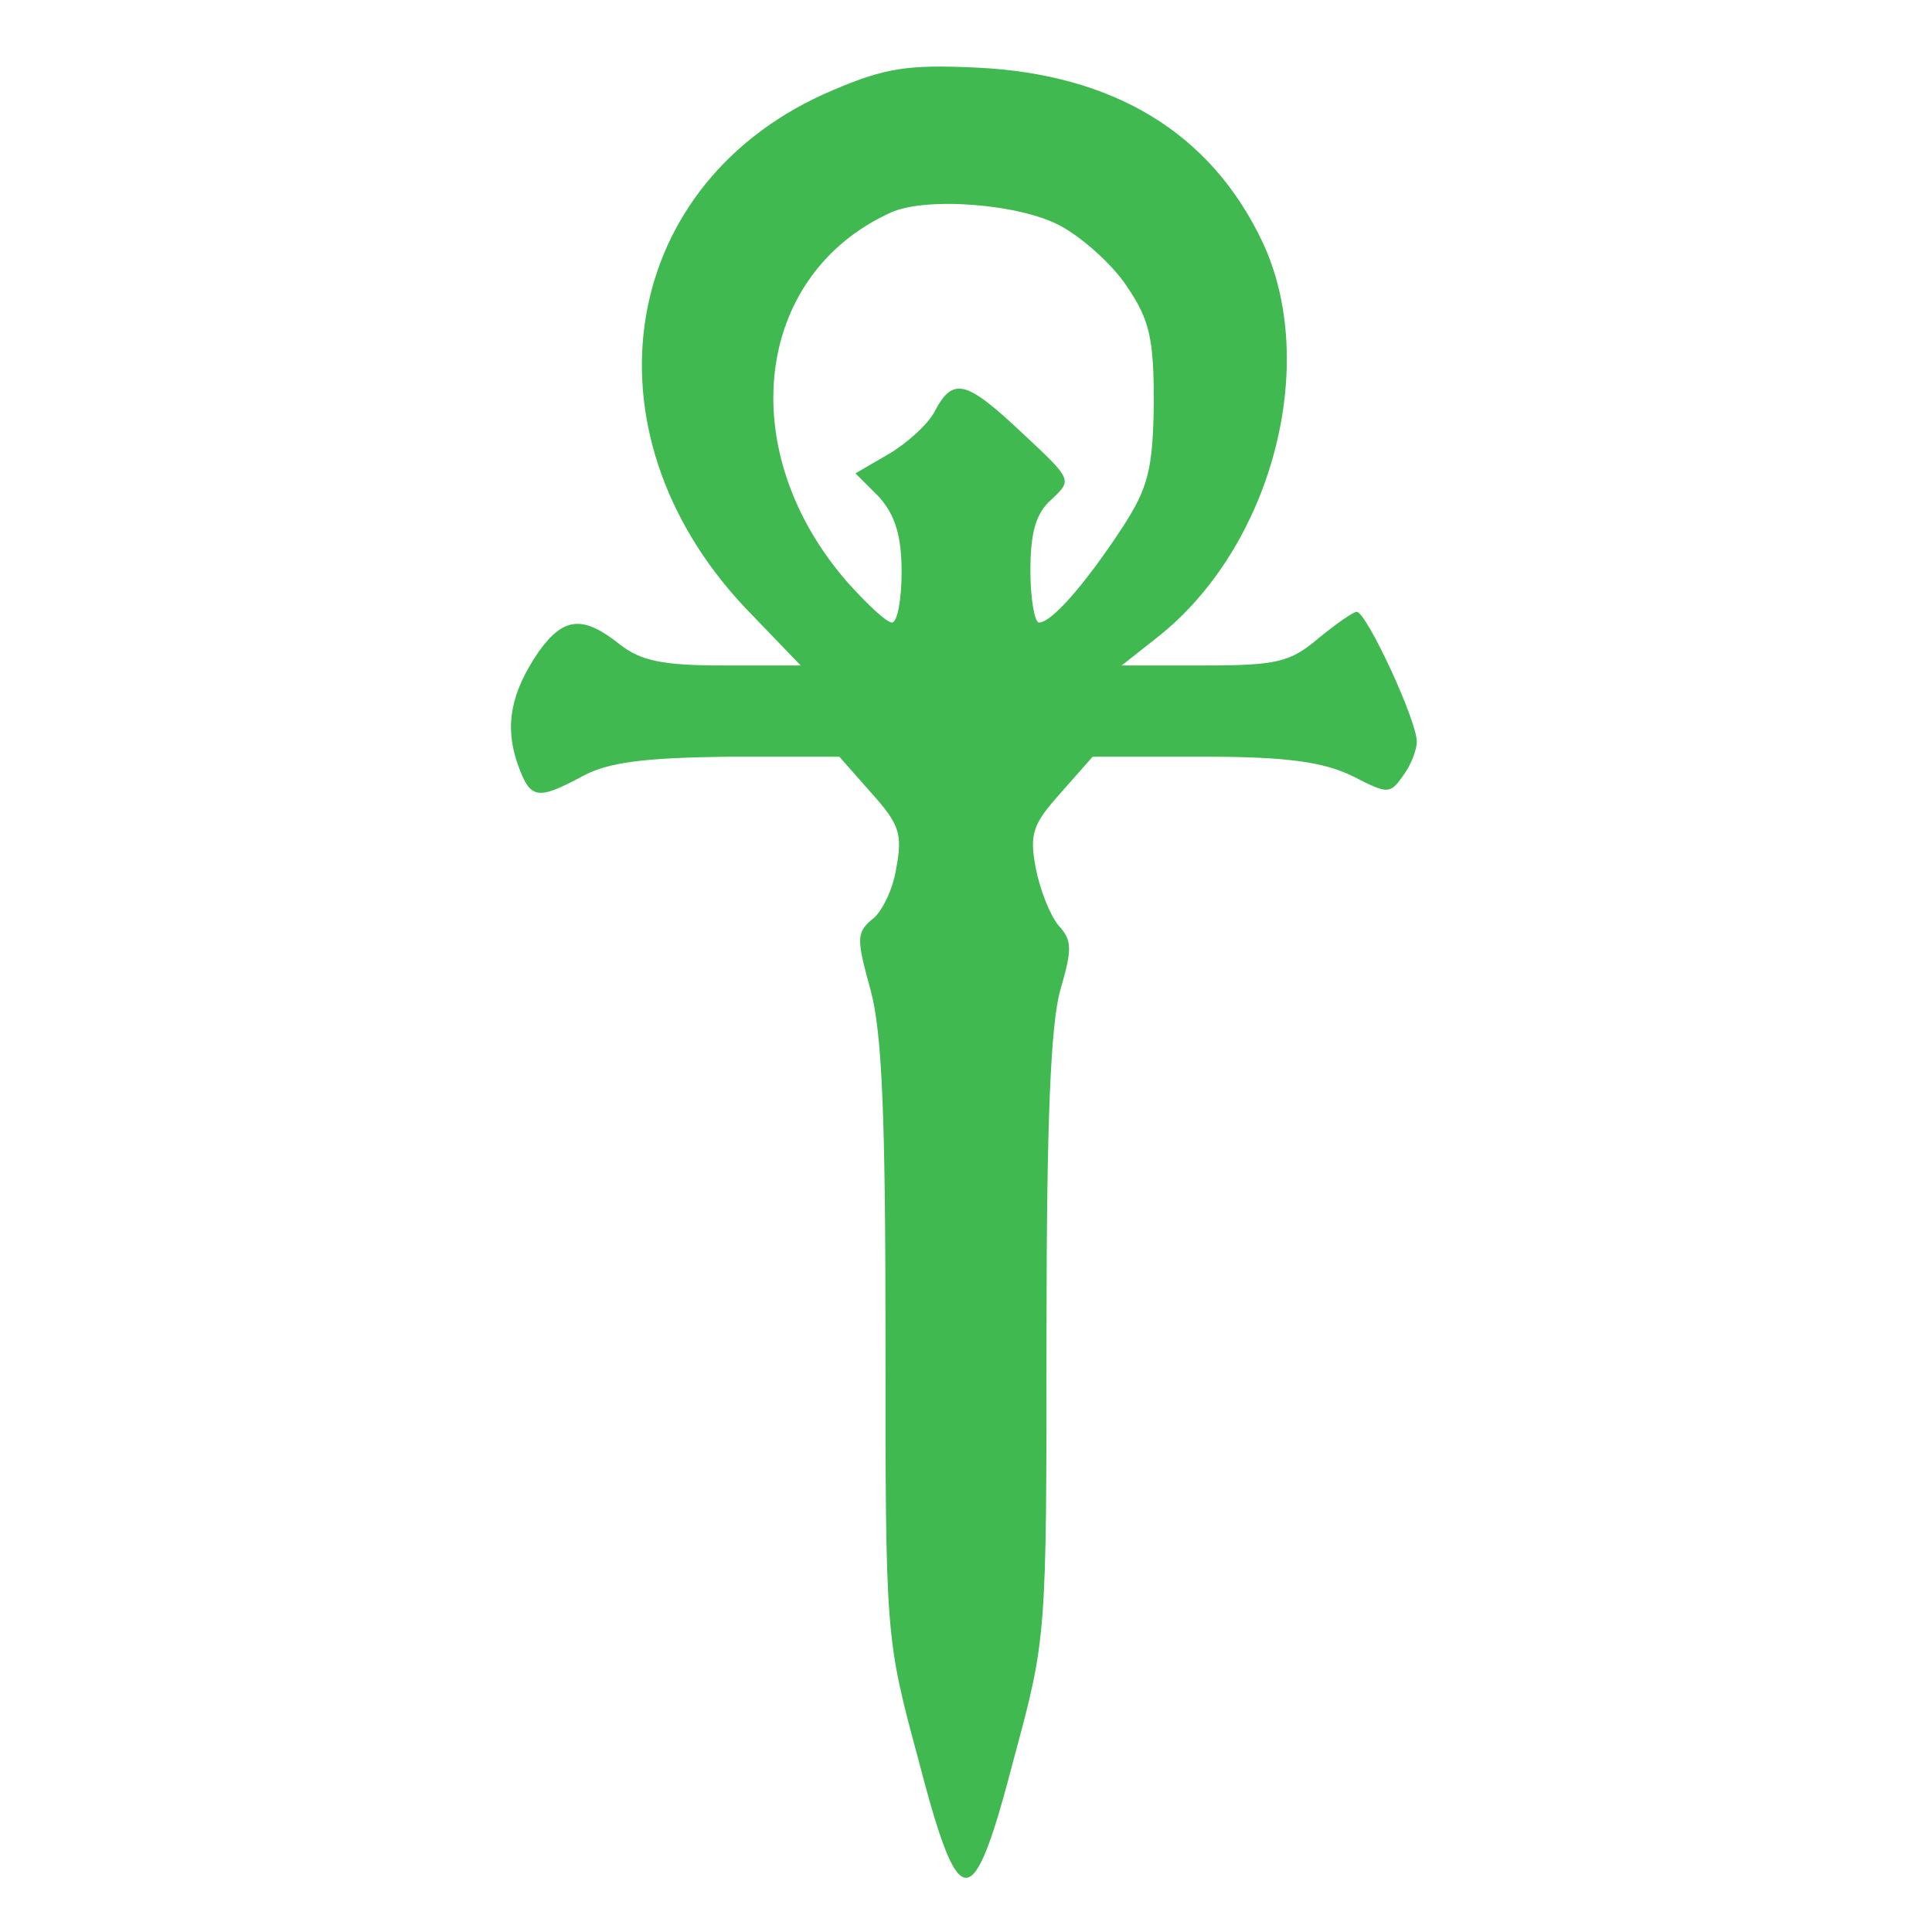
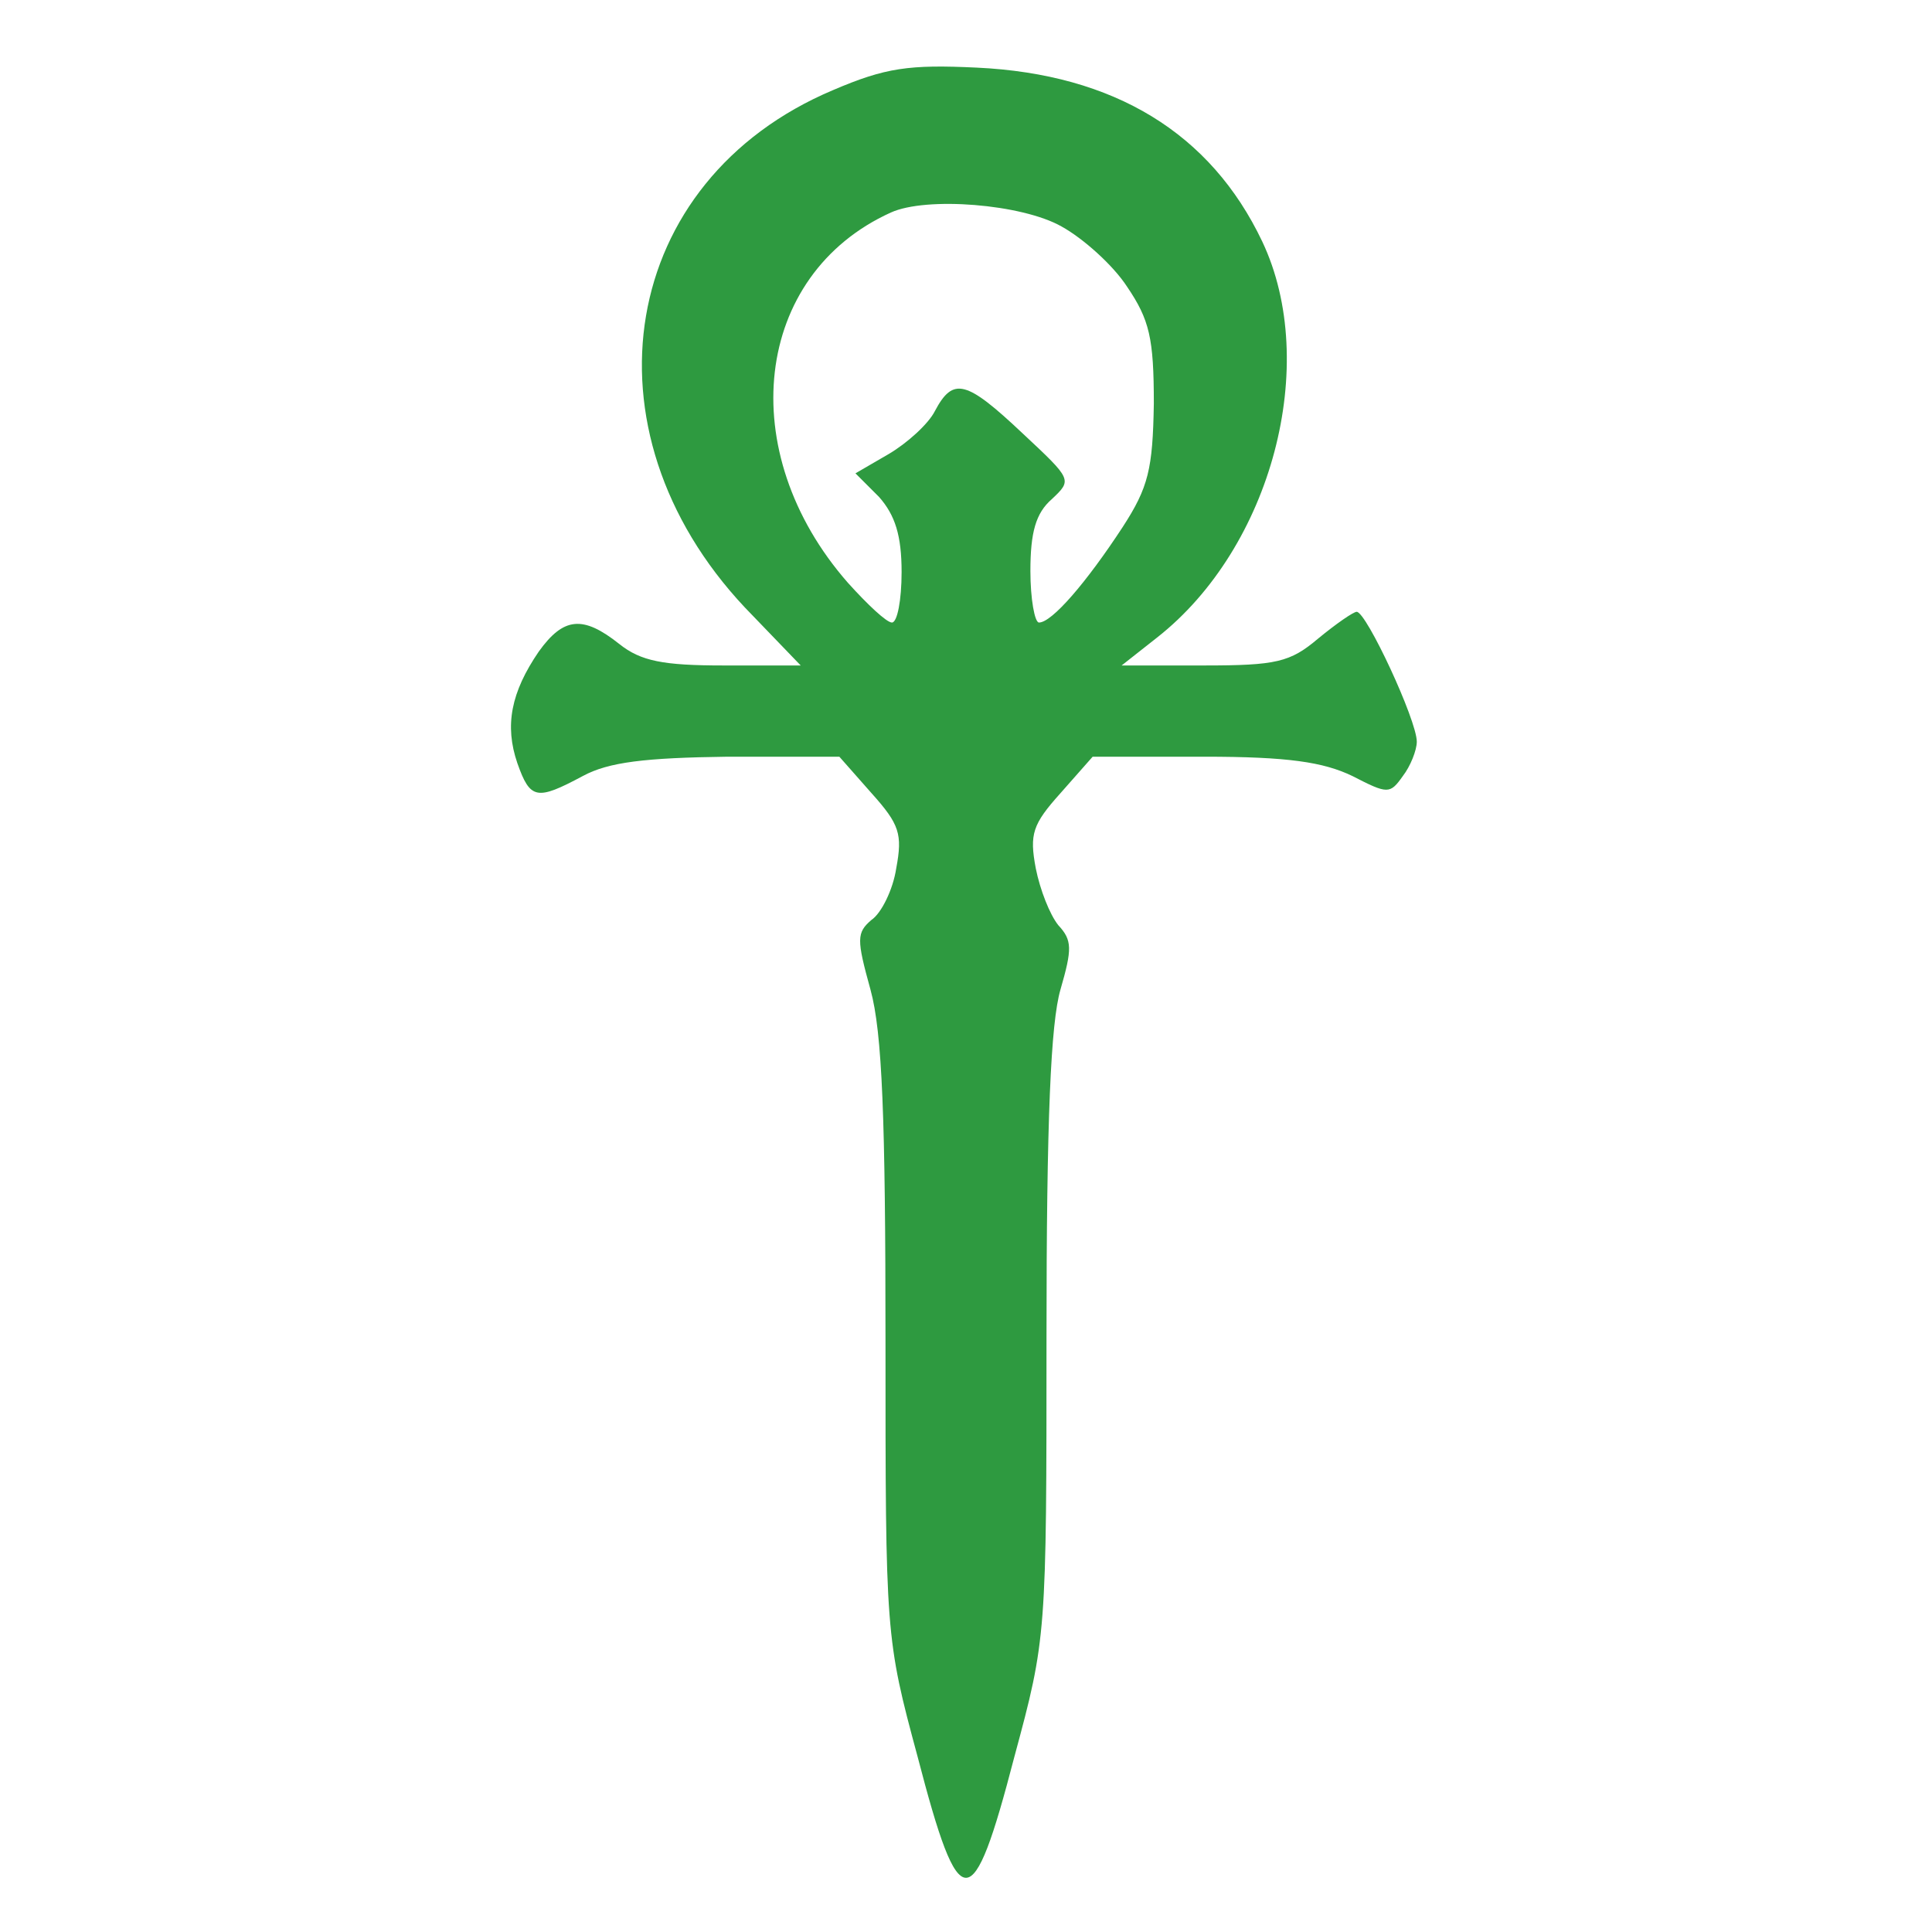
<svg xmlns="http://www.w3.org/2000/svg" version="1.0" width="180pt" height="180pt" viewBox="0 0 180 180" preserveAspectRatio="xMidYMid meet">
-   <g transform="translate(0,180) scale(0.1,-0.1)" fill="#3fb950" stroke="none">
+   <g transform="translate(0,180) scale(0.1,-0.1)" fill="#2e9a40" stroke="none">
    <path d="M776 1716 c-199 -84 -238 -316 -82 -482 l52 -54 -72 0 c-56 0 -77 4 -97 20 -34 27 -52 25 -75 -7 -26 -38 -32 -69 -20 -104 12 -34 18 -35 61 -12 24 13 58 17 135 18 l104 0 30 -34 c26 -29 29 -38 23 -70 -3 -20 -14 -42 -23 -48 -14 -12 -14 -18 -1 -65 11 -40 14 -120 14 -328 0 -273 0 -276 30 -387 39 -150 51 -150 90 0 30 111 30 113 30 392 0 203 4 292 13 323 11 38 11 46 -2 60 -8 10 -17 33 -21 53 -6 32 -3 41 23 70 l30 34 104 0 c78 0 111 -5 138 -18 33 -17 35 -17 47 0 7 9 13 24 13 32 0 20 -47 121 -56 121 -3 0 -19 -11 -36 -25 -26 -22 -39 -25 -106 -25 l-77 0 33 26 c107 84 152 255 98 369 -48 101 -138 156 -266 162 -63 3 -85 0 -134 -21z m213 -127 c20 -11 48 -36 61 -56 21 -31 25 -48 25 -109 -1 -61 -5 -78 -29 -115 -34 -52 -66 -89 -78 -89 -4 0 -8 22 -8 48 0 36 5 54 20 67 19 18 19 18 -27 61 -53 50 -65 53 -82 21 -6 -12 -26 -30 -43 -40 l-31 -18 22 -22 c15 -17 21 -36 21 -70 0 -26 -4 -47 -9 -47 -5 0 -23 17 -41 37 -107 122 -88 287 40 345 33 15 122 8 159 -13z" />
  </g>
</svg>
